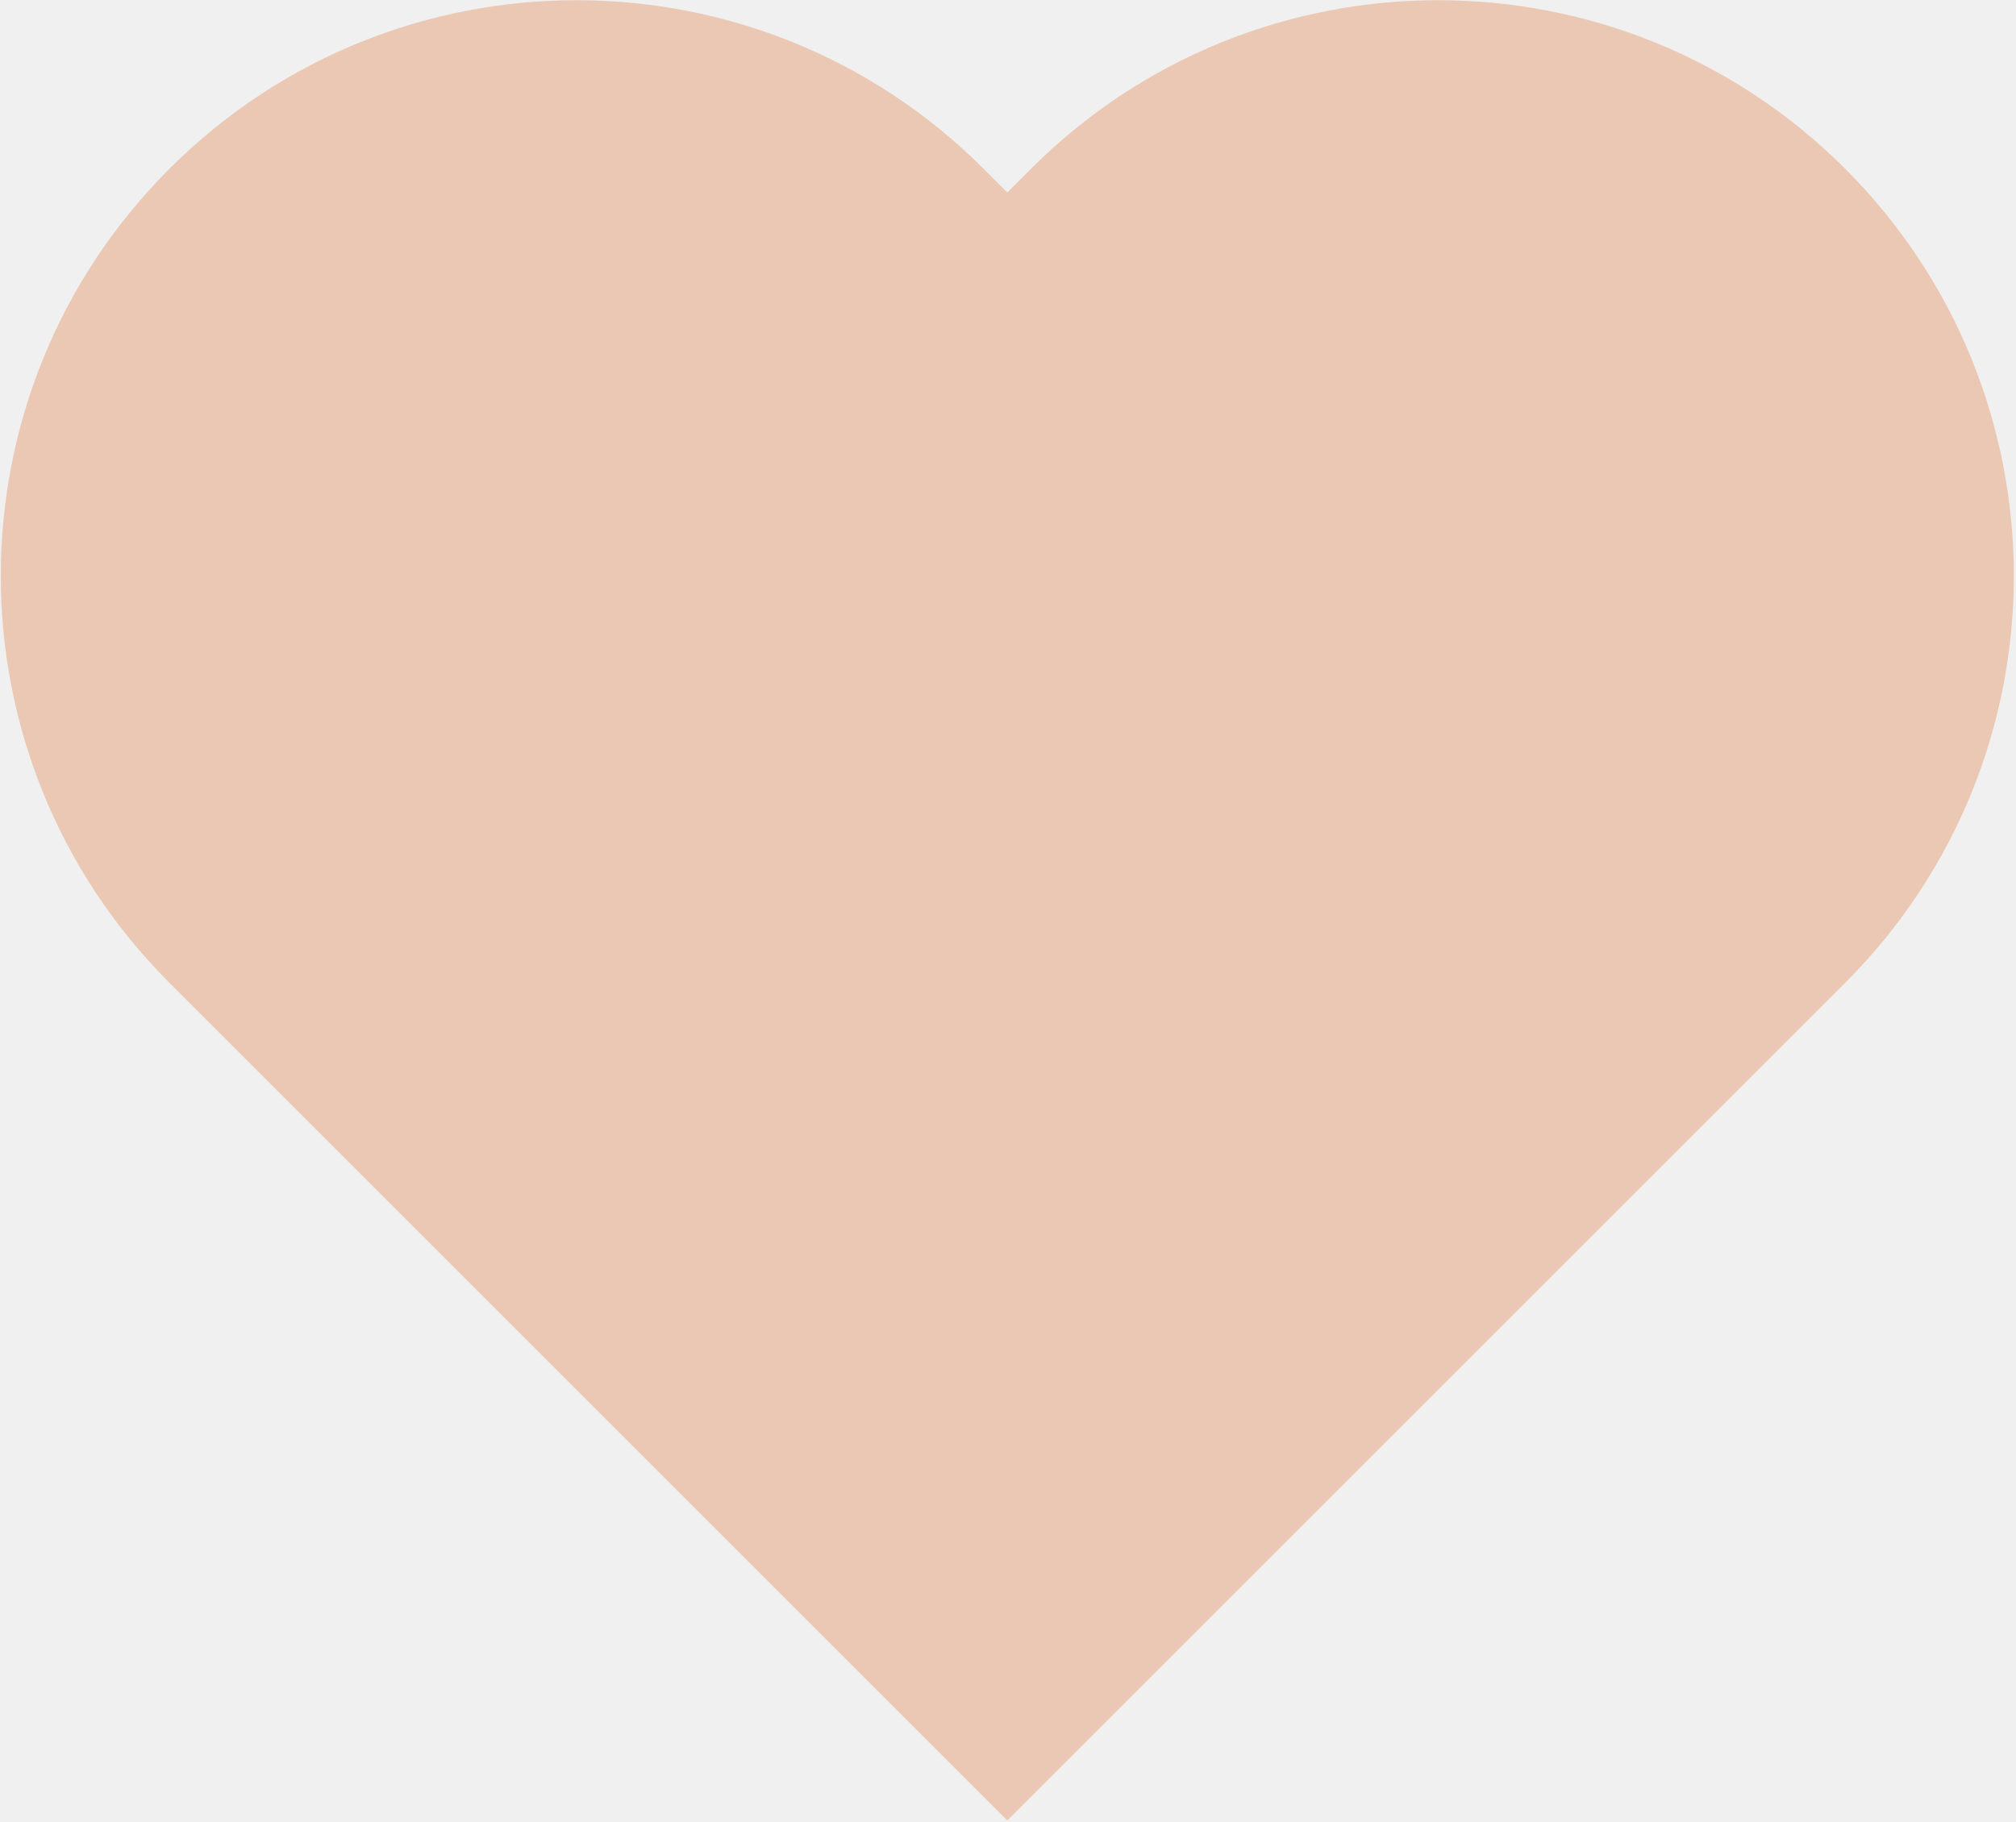
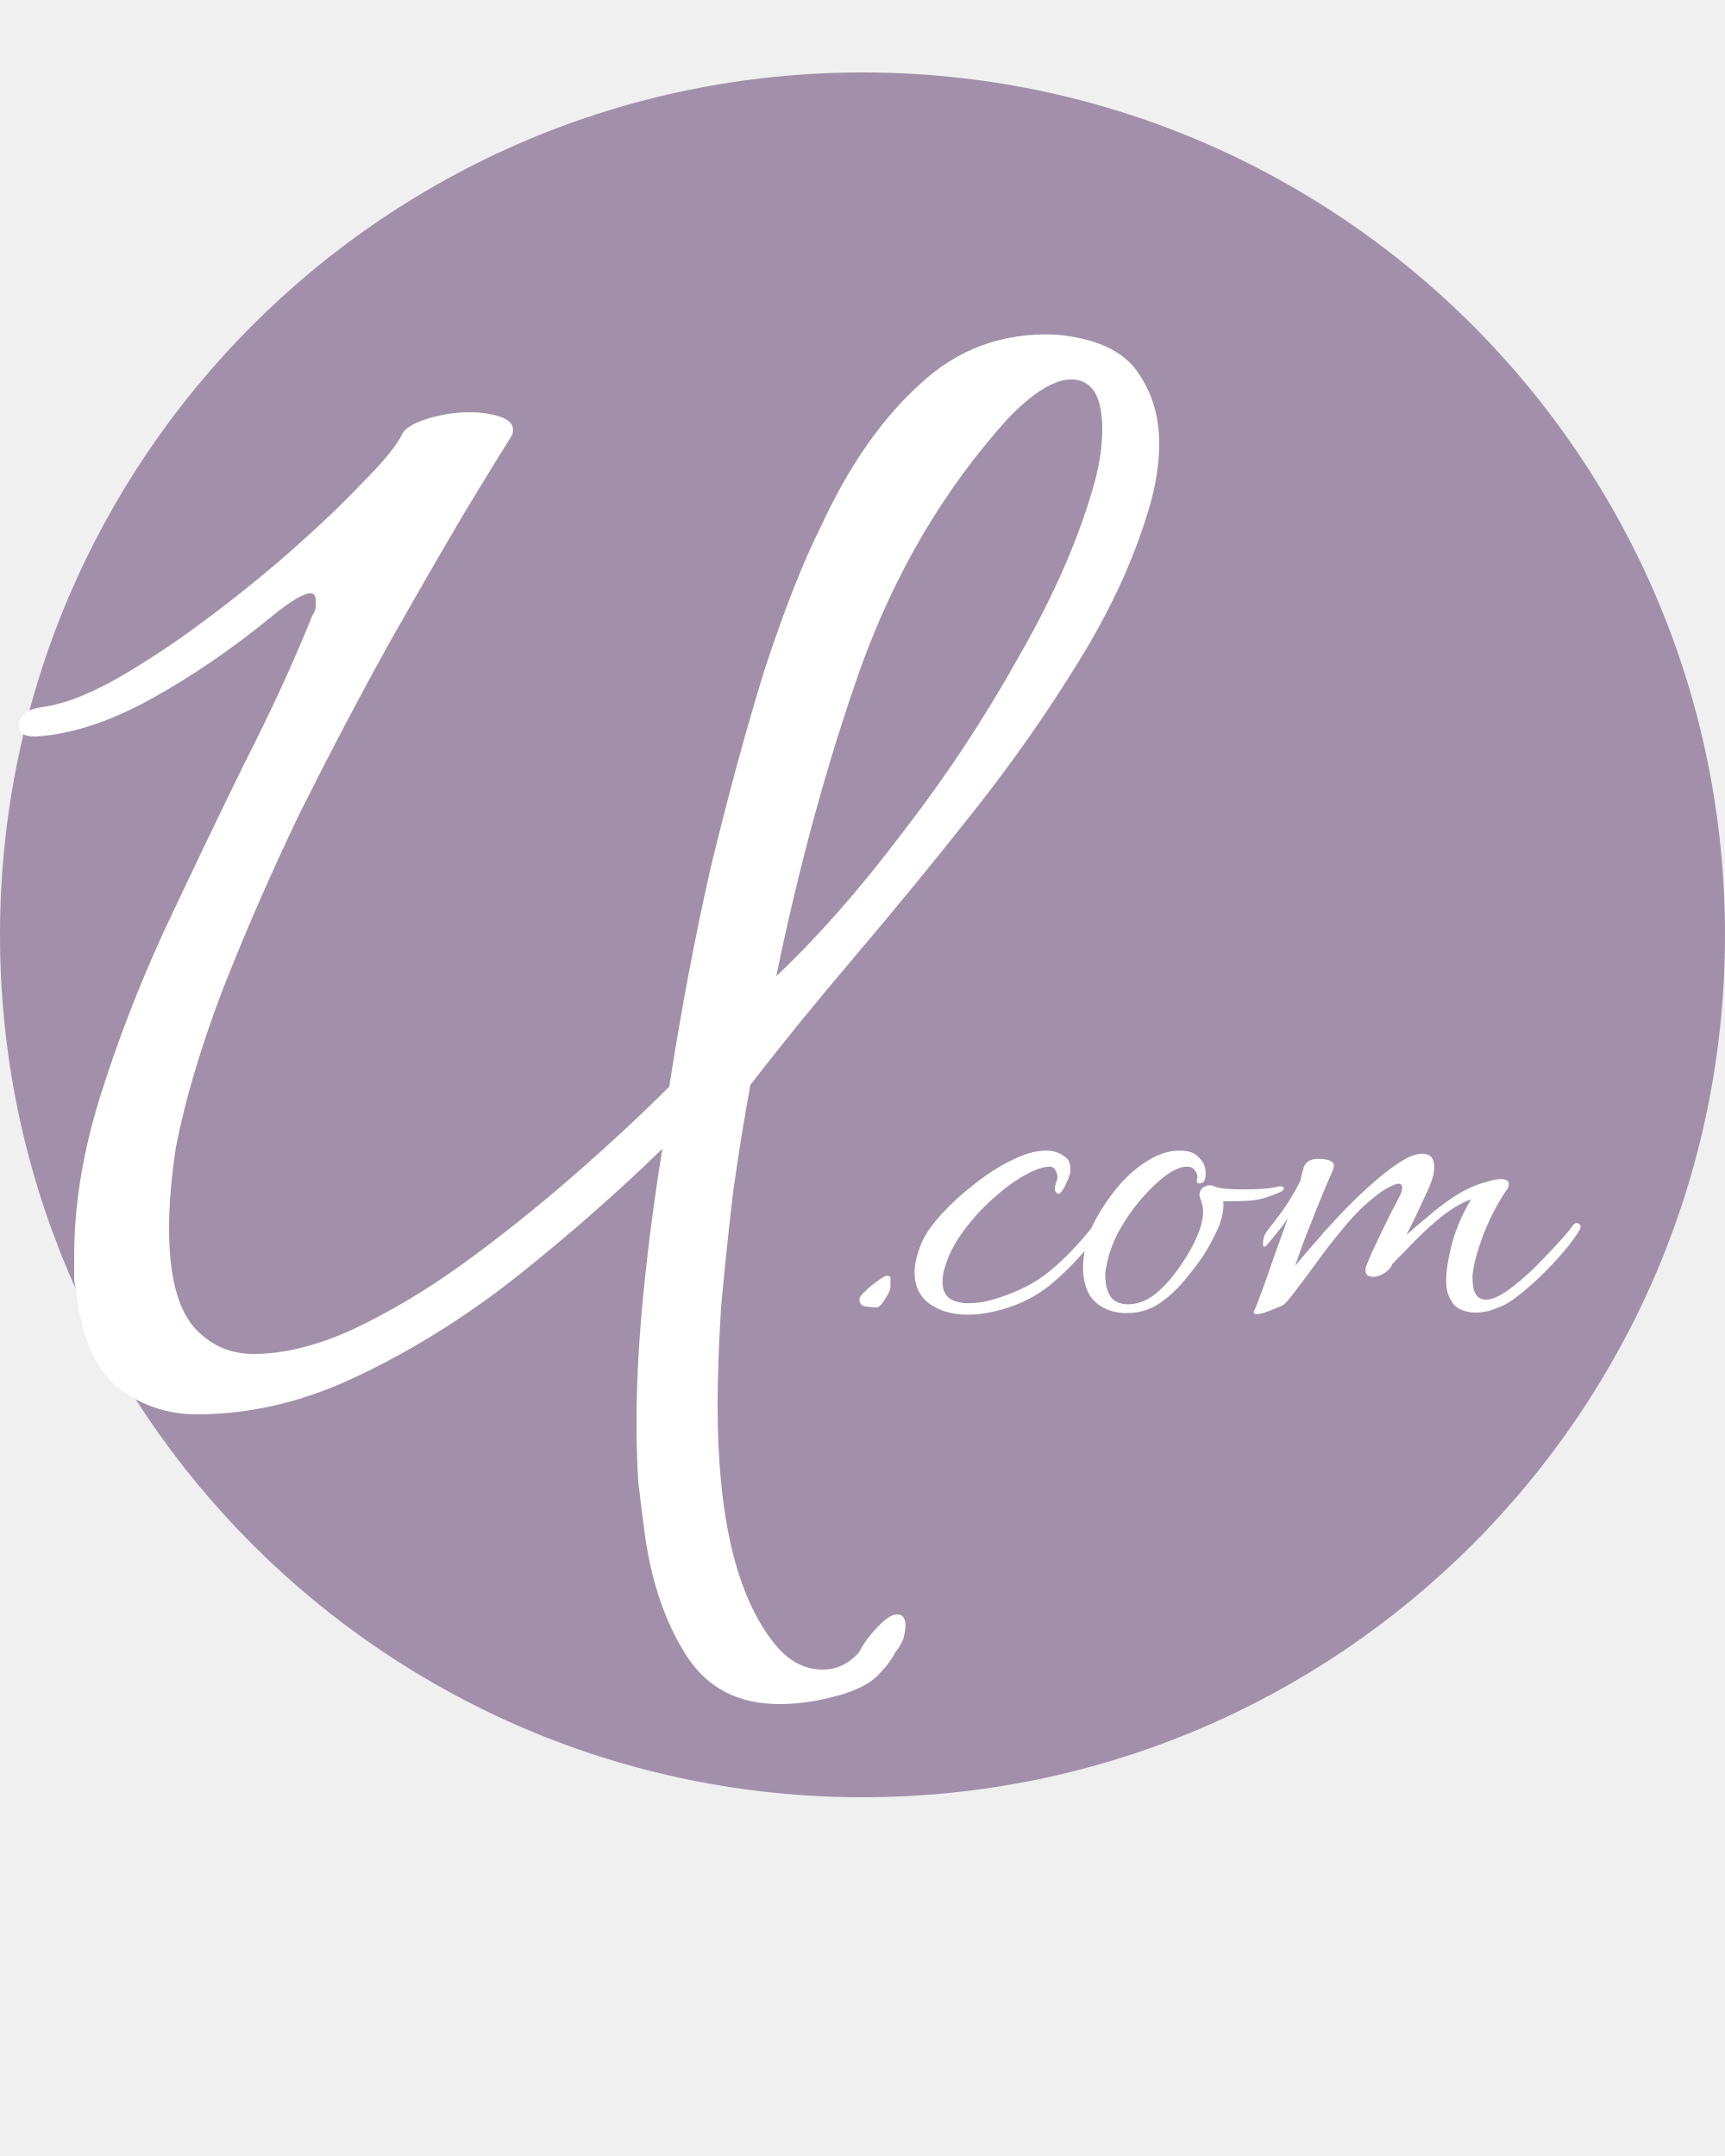
- <svg xmlns="http://www.w3.org/2000/svg" width="229" height="207" viewBox="0 0 229 207" fill="none">
-   <path fill-rule="evenodd" clip-rule="evenodd" d="M114.421 206.843L114.421 206.843L206.908 114.356L206.908 114.356L209.599 111.665C235.139 86.125 235.139 44.717 209.599 19.178C184.06 -6.362 142.652 -6.362 117.113 19.178L114.421 21.869L111.73 19.178C86.191 -6.361 44.783 -6.361 19.243 19.178C-6.296 44.718 -6.296 86.125 19.243 111.665L21.935 114.356L114.421 206.843Z" fill="#EBC8B4" />
+ <svg xmlns="http://www.w3.org/2000/svg" width="500" height="625" viewBox="0 0 500 625" fill="none">
+   <circle cx="250" cy="271" r="250" fill="#A290AA" />
+   <path d="M226 494C214 494 205 489.333 199 480C193 470.667 189 459.167 187 445.5C186.333 440.5 185.667 435.167 185 429.5C184.667 424.167 184.5 418.5 184.5 412.5C184.5 400.833 185.167 388.333 186.5 375C187.833 361.333 189.667 347.333 192 333C179.333 345.333 165.5 357.5 150.5 369.5C135.833 381.167 120.5 390.833 104.5 398.5C88.833 406.167 73 410 57 410C48.667 410 41.167 407.5 34.5 402.5C28.167 397.5 24.167 389.167 22.5 377.5C22.167 375.167 21.833 373 21.5 371C21.5 368.667 21.5 366.333 21.5 364C21.5 349.333 24 334 29 318C34 302 40.167 286 47.5 270C55.167 253.667 62.833 237.667 70.5 222C78.5 206.333 85.167 191.833 90.5 178.5C91.167 177.5 91.5 176.667 91.5 176C91.5 175 91.5 174.333 91.5 174C91.5 172.667 91 172 90 172C88 172 84.333 174.167 79 178.5C67.667 187.833 56 195.833 44 202.5C32 209.167 20.833 212.833 10.5 213.5H10C7 213.5 5.5 212.5 5.5 210.5C5.5 207.5 7.667 205.667 12 205C17.667 204.333 24.5 201.833 32.5 197.5C40.833 192.833 49.5 187.167 58.5 180.5C67.5 173.833 76 167 84 160C92.333 152.667 99.333 146 105 140C111 134 114.833 129.333 116.5 126C117.167 124.333 119.5 122.833 123.5 121.5C127.833 120.167 132 119.5 136 119.5C139.667 119.5 142.833 120 145.5 121C148.167 122 149.167 123.667 148.5 126C146.167 129.667 141.667 137 135 148C128.667 158.667 121.167 171.667 112.5 187C104.167 202 95.667 218.167 87 235.5C78.667 252.833 71.167 270 64.5 287C58.167 303.667 53.667 318.833 51 332.5C50.333 336.833 49.833 341 49.5 345C49.167 348.667 49 352.333 49 356C49 369.333 51.333 378.833 56 384.5C60.667 389.833 66.5 392.5 73.5 392.5C82.167 392.5 91.667 390.167 102 385.5C112.667 380.5 123.333 374.167 134 366.5C145 358.5 155.667 350 166 341C176.333 332 185.667 323.333 194 315C197.333 293.333 201.333 272.167 206 251.5C211 230.833 216.167 211.833 221.5 194.5C227.167 177.167 232.667 163.167 238 152.5C246 135.167 255.5 121.5 266.5 111.5C277.5 101.167 290.667 96.333 306 97C317.333 98 325.167 101.5 329.5 107.5C333.833 113.5 336 120.5 336 128.5C336 134.5 335 140.833 333 147.5C328.667 162.167 321.833 177 312.5 192C303.5 206.667 293.333 221.167 282 235.5C270.667 249.833 259.333 263.667 248 277C236.667 290.333 226.5 302.833 217.5 314.5C215.833 323.5 214.167 333.833 212.5 345.5C211.167 356.833 210 368 209 379C208.333 390 208 399.5 208 407.5C208 439.833 213.5 462.833 224.5 476.5C228.5 481.5 233.167 484 238.5 484C242.5 484 246 482.333 249 479C250.333 476.333 252.333 473.667 255 471C257 469 258.667 468 260 468C262.333 468 263 470.167 262 474.5C261.667 475.833 260.833 477.333 259.5 479C258.5 481 257.167 482.833 255.5 484.5C253.167 487.5 249 489.833 243 491.5C237 493.167 231.333 494 226 494ZM225 283C237 271.667 249.167 257.833 261.5 241.5C274.167 225.167 285.5 208 295.5 190C305.833 172 313.167 155 317.5 139C318.167 136.333 318.667 133.833 319 131.5C319.333 128.833 319.5 126.5 319.5 124.5C319.5 114.833 316.5 110 310.5 110C305.5 110 299.333 113.833 292 121.5C273.667 141.833 259.5 165.833 249.5 193.5C239.833 220.833 231.667 250.667 225 283Z" fill="white" />
+   <path d="M254.05 379C253.05 379 251.95 378.9 250.75 378.7C249.65 378.5 249.1 377.8 249.1 376.6C249.1 376.1 249.65 375.35 250.75 374.35C251.85 373.25 253.05 372.25 254.35 371.35C255.65 370.35 256.6 369.85 257.2 369.85C257.9 369.85 258.2 370.2 258.1 370.9C258.1 371.6 258.1 372.35 258.1 373.15C258.1 373.55 257.85 374.25 257.35 375.25C256.85 376.15 256.3 377 255.7 377.8C255.1 378.6 254.55 379 254.05 379ZM285.8 380.65C284 380.95 282.2 381.1 280.4 381.1C276 381.1 272.35 380.05 269.45 377.95C266.55 375.85 265.1 372.8 265.1 368.8C265.1 366.4 265.8 363.5 267.2 360.1C268.2 357.8 270.05 355.15 272.75 352.15C275.45 349.15 278.6 346.25 282.2 343.45C285.8 340.55 289.45 338.2 293.15 336.4C296.85 334.5 300.2 333.55 303.2 333.55C304.3 333.55 305.3 333.7 306.2 334C307.3 334.4 308.25 334.95 309.05 335.65C309.85 336.35 310.25 337.4 310.25 338.8C310.25 339.1 310.25 339.4 310.25 339.7C310.25 340 310.15 340.35 309.95 340.75C309.95 341.05 309.7 341.7 309.2 342.7C308.8 343.7 308.3 344.6 307.7 345.4C307.2 346.1 306.75 346.25 306.35 345.85C305.95 345.55 305.75 345.15 305.75 344.65C305.75 344.15 305.85 343.6 306.05 343C306.35 342.3 306.5 341.7 306.5 341.2C306.5 340.5 306.3 339.85 305.9 339.25C305.6 338.55 305.05 338.2 304.25 338.2C302.35 338.2 299.9 339.05 296.9 340.75C293.9 342.45 290.8 344.75 287.6 347.65C284.5 350.45 281.7 353.55 279.2 356.95C276.7 360.35 274.95 363.75 273.95 367.15C273.65 367.95 273.45 368.75 273.35 369.55C273.25 370.25 273.2 370.95 273.2 371.65C273.2 373.85 273.9 375.45 275.3 376.45C276.8 377.35 278.6 377.8 280.7 377.8C283 377.8 285.35 377.45 287.75 376.75C294.55 374.75 300.05 372 304.25 368.5C308.55 365 312.85 360.5 317.15 355C317.55 354.5 317.9 354.3 318.2 354.4C318.5 354.5 318.75 354.55 318.95 354.55C319.25 354.65 319.4 354.95 319.4 355.45C319.4 355.65 319.35 355.9 319.25 356.2C319.15 356.5 319.05 356.75 318.95 356.95C314.65 362.75 309.9 367.85 304.7 372.25C299.5 376.55 293.2 379.35 285.8 380.65ZM326.528 380.65C323.728 380.65 321.278 380 319.178 378.7C315.678 376.6 313.928 372.8 313.928 367.3C313.928 365 314.328 362.35 315.128 359.35C315.828 356.85 317.078 354.15 318.878 351.25C320.678 348.25 322.778 345.4 325.178 342.7C327.678 340 330.378 337.8 333.278 336.1C336.178 334.4 339.078 333.55 341.978 333.55C343.178 333.55 344.228 333.7 345.128 334C346.328 334.4 347.328 335.15 348.128 336.25C349.028 337.25 349.478 338.55 349.478 340.15C349.478 341.85 349.028 342.8 348.128 343C347.328 343.2 346.928 343 346.928 342.4C346.928 342.2 346.928 342 346.928 341.8C347.028 341.6 347.078 341.45 347.078 341.35C347.078 340.55 346.828 339.85 346.328 339.25C345.928 338.55 345.128 338.2 343.928 338.2C342.328 338.2 340.328 339.05 337.928 340.75C335.628 342.45 333.228 344.75 330.728 347.65C328.328 350.45 326.178 353.55 324.278 356.95C322.478 360.35 321.278 363.75 320.678 367.15C320.578 367.65 320.478 368.15 320.378 368.65C320.378 369.05 320.378 369.5 320.378 370C320.378 372.3 320.878 374.25 321.878 375.85C322.978 377.35 324.678 378.1 326.978 378.1C329.778 378.1 332.478 377.05 335.078 374.95C337.678 372.75 339.978 370.15 341.978 367.15C344.078 364.15 345.628 361.5 346.628 359.2C347.428 357.4 347.978 355.85 348.278 354.55C348.578 353.25 348.728 352.15 348.728 351.25C348.728 350.45 348.628 349.75 348.428 349.15C348.328 348.55 348.178 348.05 347.978 347.65C347.778 347.05 347.678 346.6 347.678 346.3C347.678 345.5 347.978 344.85 348.578 344.35C349.278 343.85 349.978 343.6 350.678 343.6C351.278 343.6 351.928 343.8 352.628 344.2C353.428 344.4 354.528 344.55 355.928 344.65C357.328 344.75 358.828 344.8 360.428 344.8C362.128 344.8 363.828 344.75 365.528 344.65C367.328 344.55 368.878 344.35 370.178 344.05C370.378 343.95 370.678 343.9 371.078 343.9C371.778 343.9 372.128 344.1 372.128 344.5C372.128 344.9 371.778 345.25 371.078 345.55C367.578 347.15 364.428 348 361.628 348.1C358.928 348.2 356.578 348.25 354.578 348.25C354.778 350.75 354.228 353.45 352.928 356.35C351.628 359.15 350.278 361.65 348.878 363.85C347.178 366.35 345.228 368.9 343.028 371.5C340.828 374.1 338.378 376.3 335.678 378.1C332.978 379.8 329.928 380.65 326.528 380.65ZM364.28 380.95C363.48 380.95 363.23 380.6 363.53 379.9C363.93 379.2 364.63 377.45 365.63 374.65C366.73 371.75 367.93 368.35 369.23 364.45C370.63 360.55 371.98 356.8 373.28 353.2C372.28 354.7 371.18 356.15 369.98 357.55C368.88 358.95 367.93 360.1 367.13 361C366.83 361.3 366.63 361.45 366.53 361.45C366.23 361.45 366.08 361.15 366.08 360.55C366.08 359.35 366.38 358.25 366.98 357.25C369.08 354.55 370.68 352.45 371.78 350.95C372.88 349.35 373.78 347.95 374.48 346.75C375.28 345.45 376.08 344 376.88 342.4C377.08 341.3 377.43 339.95 377.93 338.35C378.53 336.75 379.88 335.95 381.98 335.95C385.08 335.95 386.63 336.6 386.63 337.9C386.63 338.3 386.53 338.75 386.33 339.25C386.13 339.65 385.93 340.1 385.73 340.6C384.53 343.3 383.23 346.4 381.83 349.9C380.43 353.4 379.13 356.7 377.93 359.8C376.83 362.9 375.98 365.3 375.38 367C376.48 365.6 378.13 363.65 380.33 361.15C382.53 358.55 385.03 355.75 387.83 352.75C390.73 349.65 393.68 346.75 396.68 344.05C399.78 341.25 402.68 338.95 405.38 337.15C408.08 335.35 410.38 334.45 412.28 334.45C414.58 334.45 415.73 335.75 415.73 338.35C415.73 340.35 414.93 342.95 413.33 346.15C412.63 347.65 411.68 349.7 410.48 352.3C409.28 354.8 408.33 356.7 407.63 358C409.43 356.4 411.48 354.65 413.78 352.75C416.08 350.75 418.48 348.9 420.98 347.2C423.58 345.5 425.98 344.25 428.18 343.45C428.68 343.25 429.68 342.95 431.18 342.55C432.68 342.05 433.98 341.8 435.08 341.8C436.58 341.8 437.33 342.3 437.33 343.3C437.33 344 436.98 344.75 436.28 345.55C434.58 348.15 433.03 350.95 431.63 353.95C430.33 356.85 429.28 359.6 428.48 362.2C427.68 364.8 427.18 366.9 426.98 368.5C426.88 368.9 426.83 369.3 426.83 369.7C426.83 370 426.83 370.35 426.83 370.75C426.83 374.75 428.13 376.75 430.73 376.75C432.33 376.75 434.38 375.9 436.88 374.2C439.38 372.4 441.93 370.25 444.53 367.75C447.13 365.15 449.48 362.7 451.58 360.4C453.78 358 455.28 356.2 456.08 355C456.38 354.7 456.68 354.55 456.98 354.55C457.38 354.55 457.68 354.7 457.88 355C458.18 355.3 458.23 355.7 458.03 356.2C457.13 357.9 455.58 360.05 453.38 362.65C451.28 365.15 448.88 367.7 446.18 370.3C443.58 372.8 441.03 374.95 438.53 376.75C437.23 377.75 435.58 378.6 433.58 379.3C431.68 380.1 429.73 380.5 427.73 380.5C425.93 380.5 424.28 380.1 422.78 379.3C421.38 378.5 420.33 377 419.63 374.8C419.33 373.9 419.18 372.75 419.18 371.35C419.18 369.15 419.48 366.65 420.08 363.85C420.68 361.05 421.33 358.7 422.03 356.8C422.53 355.4 423.18 353.85 423.98 352.15C424.88 350.35 425.68 348.85 426.38 347.65C423.28 348.85 420.28 350.65 417.38 353.05C414.48 355.45 411.83 357.9 409.43 360.4C407.13 362.8 405.18 364.8 403.58 366.4C403.18 367.5 402.38 368.4 401.18 369.1C400.08 369.8 399.03 370.15 398.03 370.15C396.53 370.15 395.78 369.5 395.78 368.2C395.78 367.7 395.93 367.1 396.23 366.4C397.23 364 398.33 361.55 399.53 359.05C400.83 356.45 401.98 354.1 402.98 352C404.08 349.9 404.83 348.45 405.23 347.65C406.03 346.25 406.43 345.15 406.43 344.35C406.43 343.55 406.08 343.15 405.38 343.15C404.68 343.15 403.53 343.6 401.93 344.5C400.33 345.4 398.23 347 395.63 349.3C393.53 351.2 391.23 353.7 388.73 356.8C386.23 359.8 383.83 362.9 381.53 366.1C379.23 369.3 377.18 372.05 375.38 374.35C373.68 376.65 372.48 378 371.78 378.4C371.18 378.7 369.98 379.2 368.18 379.9C366.48 380.6 365.18 380.95 364.28 380.95Z" fill="white" />
</svg>
